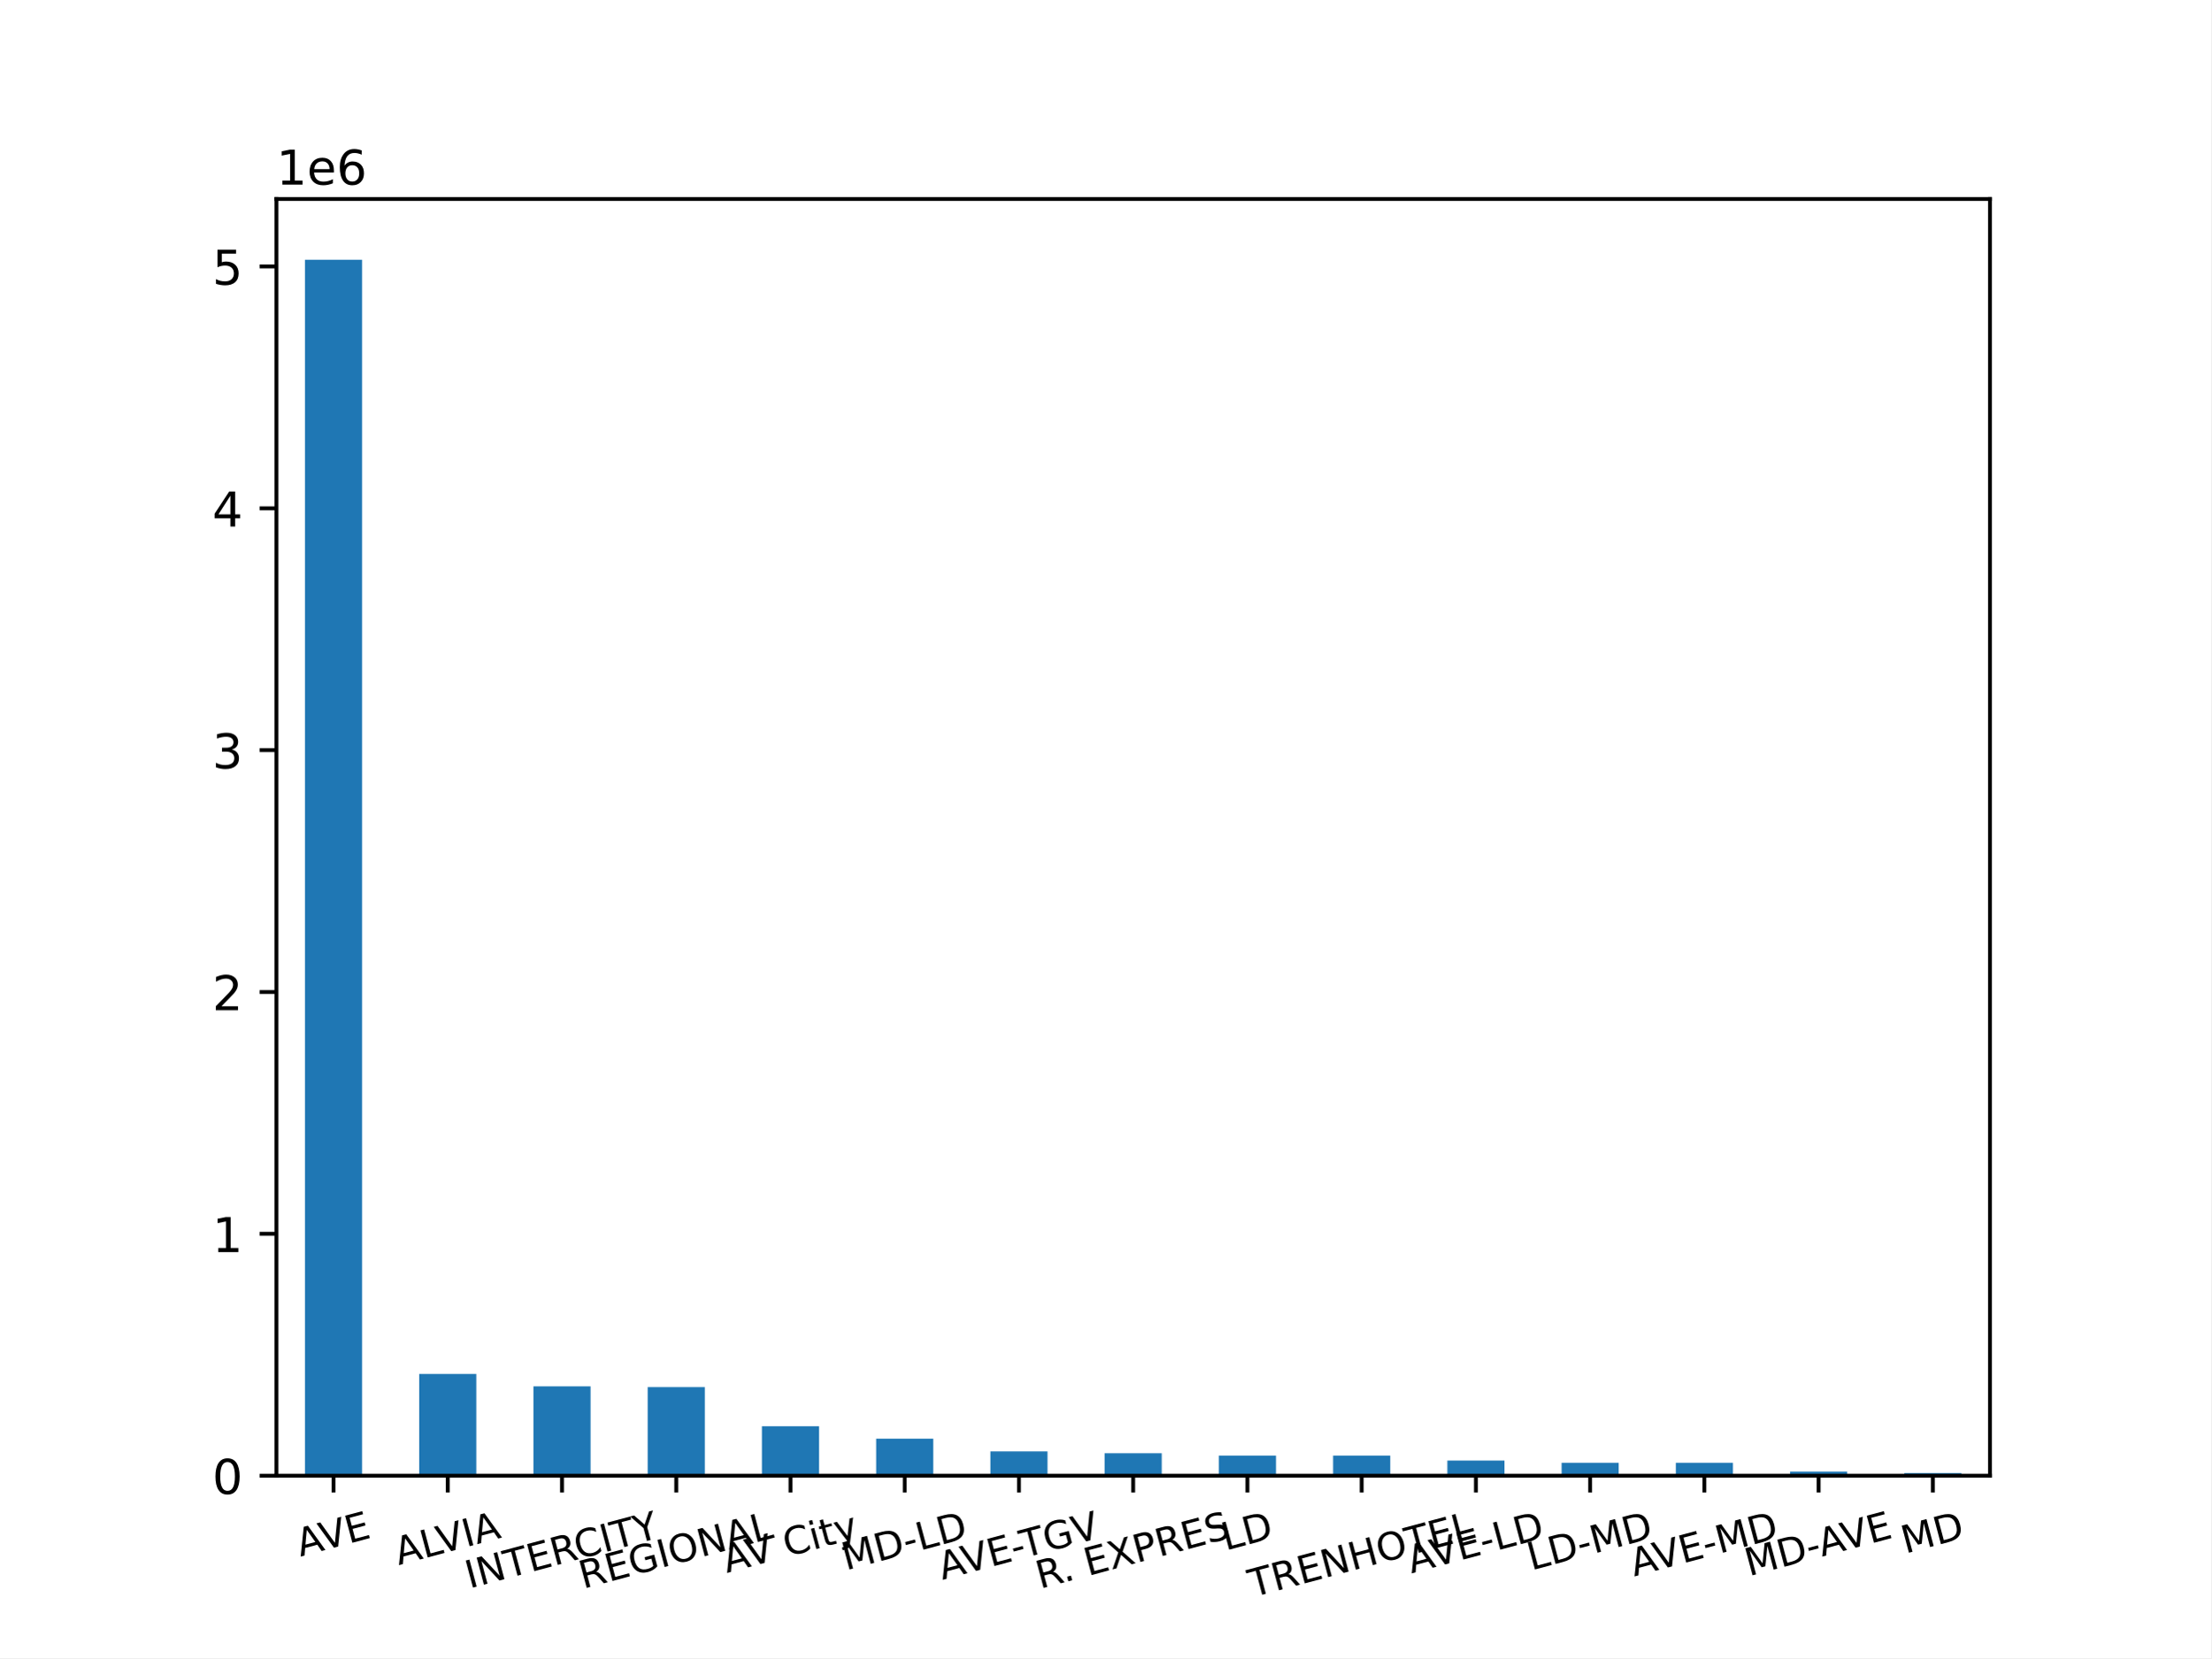
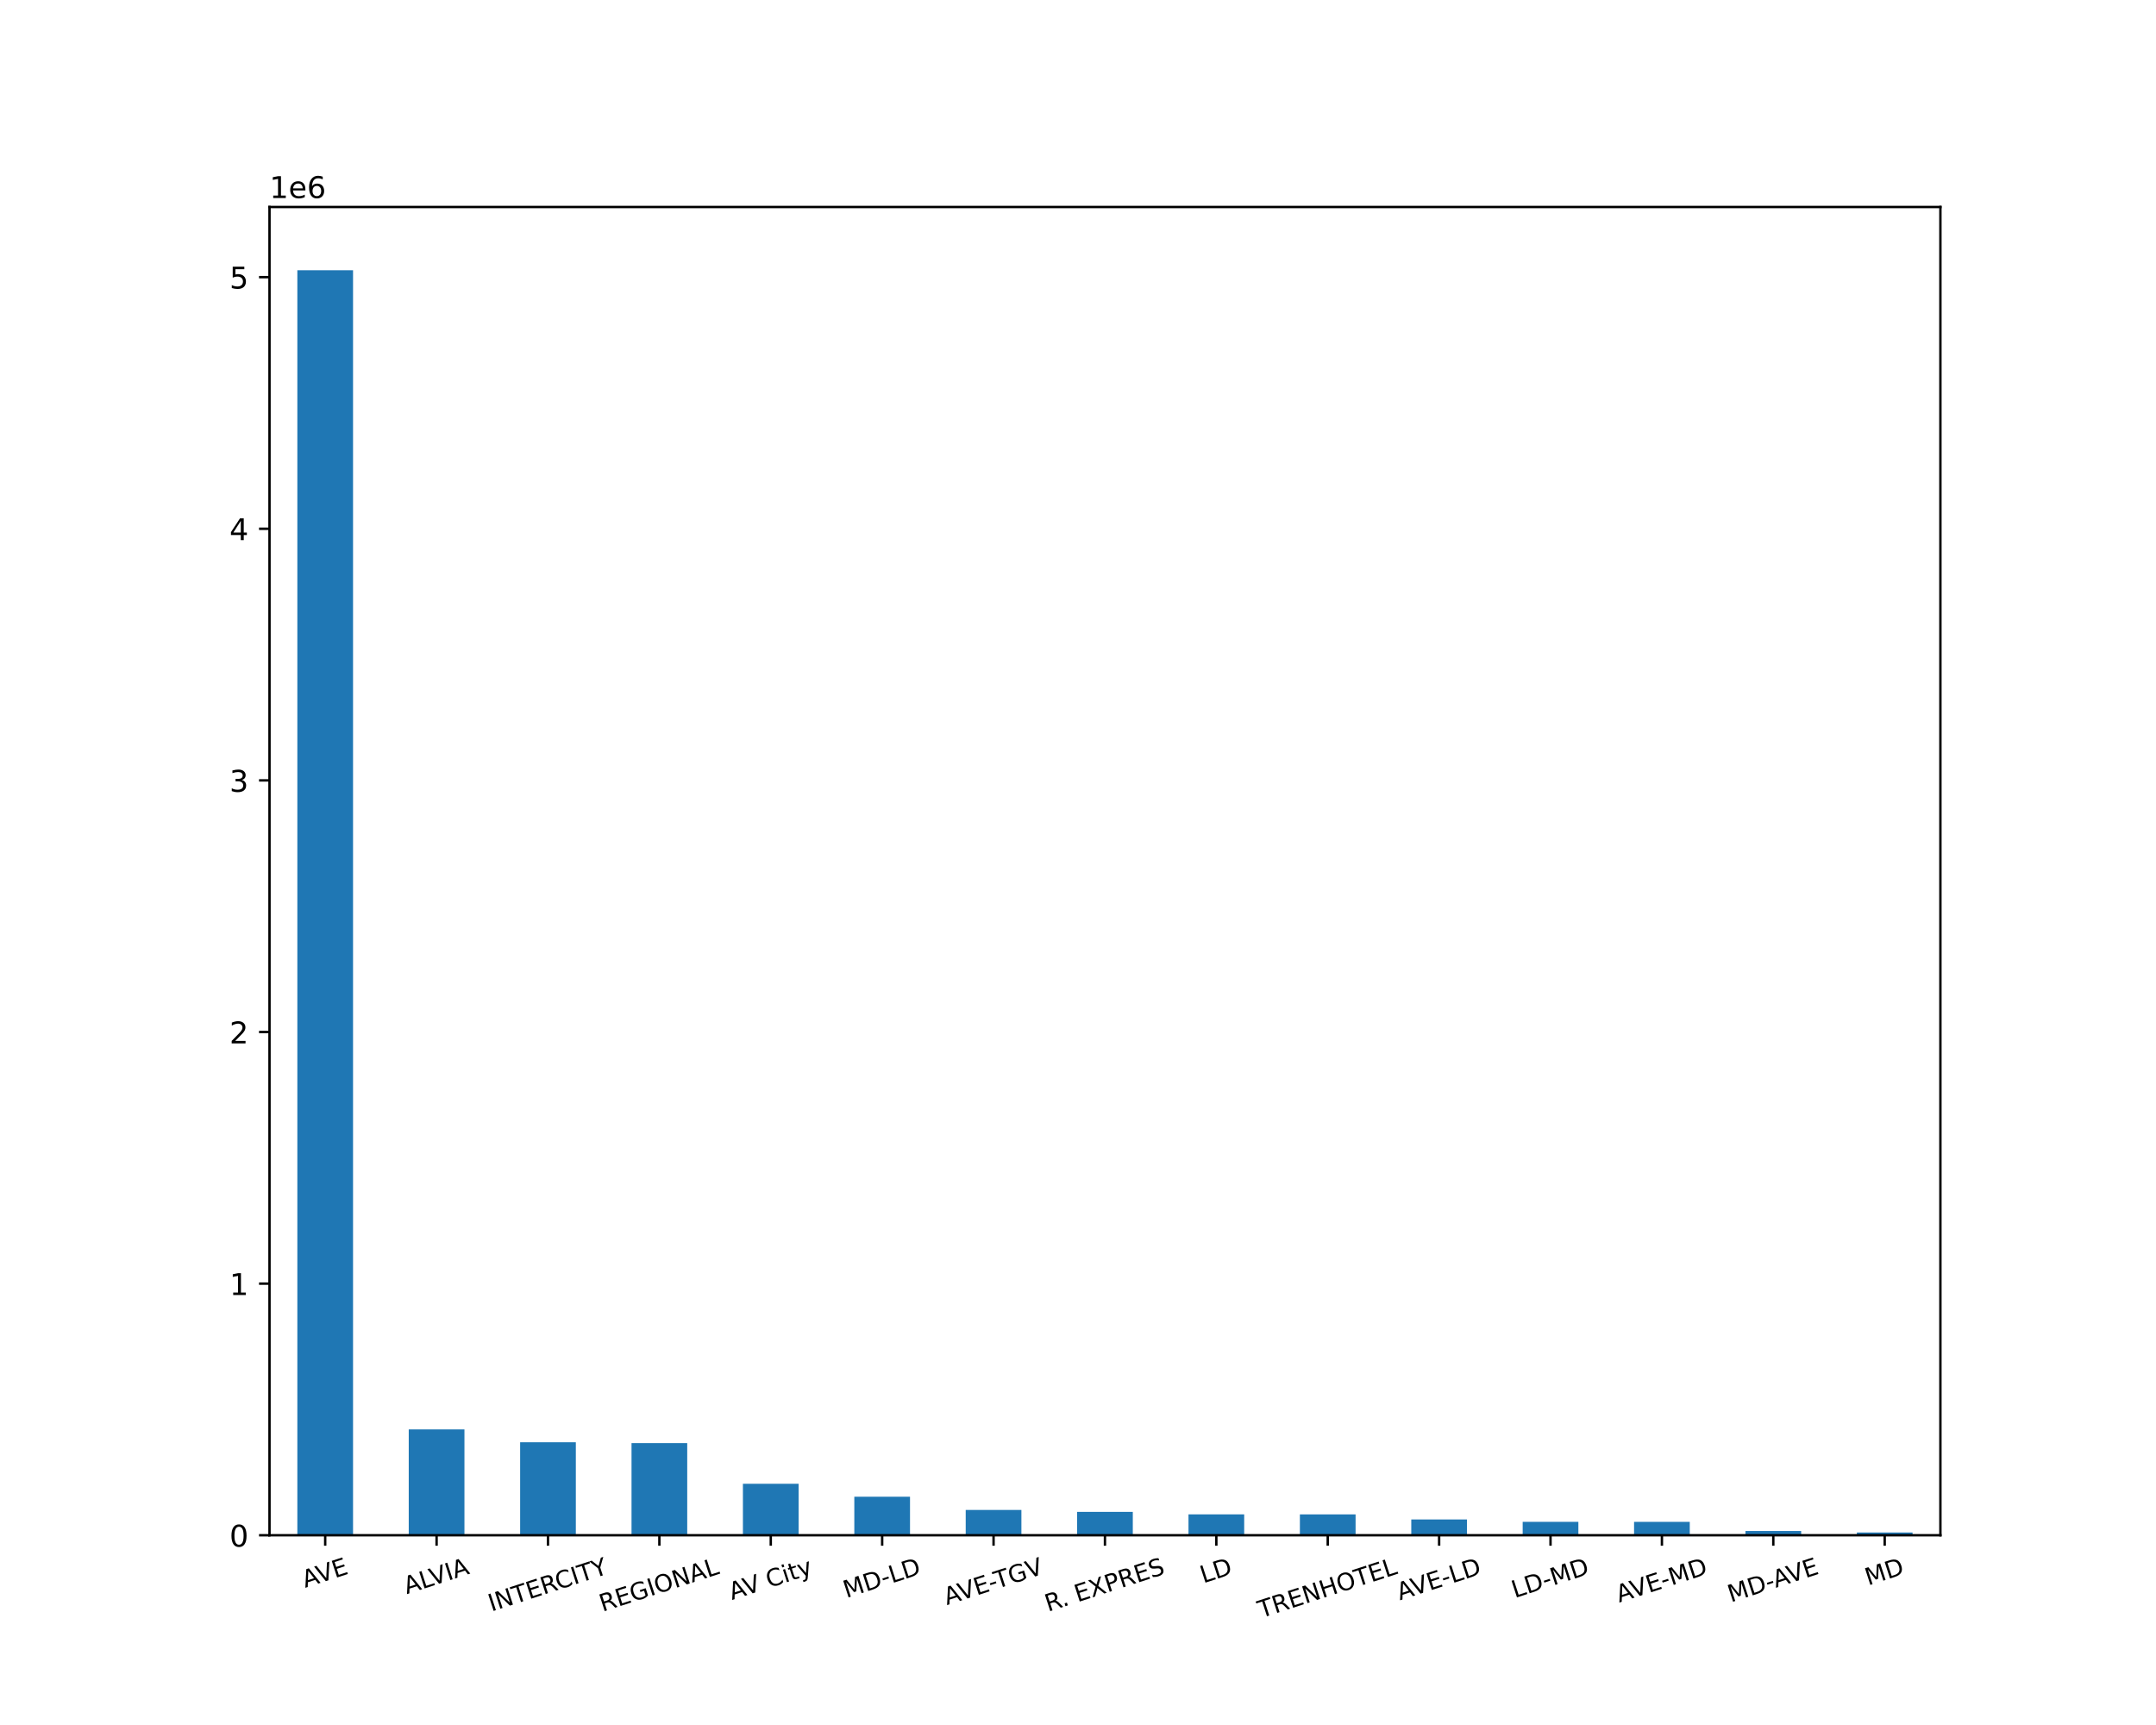
- <svg xmlns="http://www.w3.org/2000/svg" xmlns:xlink="http://www.w3.org/1999/xlink" height="345.6pt" version="1.1" viewBox="0 0 460.8 345.6" width="460.8pt">
+ <svg xmlns="http://www.w3.org/2000/svg" xmlns:xlink="http://www.w3.org/1999/xlink" height="576pt" version="1.1" viewBox="0 0 720 576" width="720pt">
  <defs>
    <style type="text/css">*{stroke-linecap:butt;stroke-linejoin:round;}</style>
  </defs>
  <g id="figure_1">
    <g id="patch_1">
-       <path d="M 0 345.6  L 460.8 345.6  L 460.8 0  L 0 0  z " style="fill:#ffffff;" />
+       <path d="M 0 576  L 720 576  L 720 0  L 0 0  z " style="fill:#ffffff;" />
    </g>
    <g id="axes_1">
      <g id="patch_2">
-         <path d="M 57.6 307.584  L 414.72 307.584  L 414.72 41.472  L 57.6 41.472  z " style="fill:#ffffff;" />
+         <path d="M 90 512.64  L 648 512.64  L 648 69.12  L 90 69.12  z " style="fill:#ffffff;" />
      </g>
      <g id="patch_3">
-         <path clip-path="url(#peaa19943a5)" d="M 63.552 307.584  L 75.456 307.584  L 75.456 54.144  L 63.552 54.144  z " style="fill:#1f77b4;" />
+         <path clip-path="url(#p36fa1f2150)" d="M 99.3 512.64  L 117.9 512.64  L 117.9 90.24  L 99.3 90.24  z " style="fill:#1f77b4;" />
      </g>
      <g id="patch_4">
-         <path clip-path="url(#peaa19943a5)" d="M 87.36 307.584  L 99.264 307.584  L 99.264 286.376  L 87.36 286.376  z " style="fill:#1f77b4;" />
+         <path clip-path="url(#p36fa1f2150)" d="M 136.5 512.64  L 155.1 512.64  L 155.1 477.293  L 136.5 477.293  z " style="fill:#1f77b4;" />
      </g>
      <g id="patch_5">
-         <path clip-path="url(#peaa19943a5)" d="M 111.168 307.584  L 123.072 307.584  L 123.072 288.952  L 111.168 288.952  z " style="fill:#1f77b4;" />
+         <path clip-path="url(#p36fa1f2150)" d="M 173.7 512.64  L 192.3 512.64  L 192.3 481.586  L 173.7 481.586  z " style="fill:#1f77b4;" />
      </g>
      <g id="patch_6">
-         <path clip-path="url(#peaa19943a5)" d="M 134.976 307.584  L 146.88 307.584  L 146.88 289.118  L 134.976 289.118  z " style="fill:#1f77b4;" />
+         <path clip-path="url(#p36fa1f2150)" d="M 210.9 512.64  L 229.5 512.64  L 229.5 481.864  L 210.9 481.864  z " style="fill:#1f77b4;" />
      </g>
      <g id="patch_7">
-         <path clip-path="url(#peaa19943a5)" d="M 158.784 307.584  L 170.688 307.584  L 170.688 297.272  L 158.784 297.272  z " style="fill:#1f77b4;" />
+         <path clip-path="url(#p36fa1f2150)" d="M 248.1 512.64  L 266.7 512.64  L 266.7 495.454  L 248.1 495.454  z " style="fill:#1f77b4;" />
      </g>
      <g id="patch_8">
-         <path clip-path="url(#peaa19943a5)" d="M 182.592 307.584  L 194.496 307.584  L 194.496 299.868  L 182.592 299.868  z " style="fill:#1f77b4;" />
+         <path clip-path="url(#p36fa1f2150)" d="M 285.3 512.64  L 303.9 512.64  L 303.9 499.779  L 285.3 499.779  z " style="fill:#1f77b4;" />
      </g>
      <g id="patch_9">
-         <path clip-path="url(#peaa19943a5)" d="M 206.4 307.584  L 218.304 307.584  L 218.304 302.514  L 206.4 302.514  z " style="fill:#1f77b4;" />
+         <path clip-path="url(#p36fa1f2150)" d="M 322.5 512.64  L 341.1 512.64  L 341.1 504.19  L 322.5 504.19  z " style="fill:#1f77b4;" />
      </g>
      <g id="patch_10">
-         <path clip-path="url(#peaa19943a5)" d="M 230.208 307.584  L 242.112 307.584  L 242.112 302.899  L 230.208 302.899  z " style="fill:#1f77b4;" />
+         <path clip-path="url(#p36fa1f2150)" d="M 359.7 512.64  L 378.3 512.64  L 378.3 504.832  L 359.7 504.832  z " style="fill:#1f77b4;" />
      </g>
      <g id="patch_11">
-         <path clip-path="url(#peaa19943a5)" d="M 254.016 307.584  L 265.92 307.584  L 265.92 303.402  L 254.016 303.402  z " style="fill:#1f77b4;" />
+         <path clip-path="url(#p36fa1f2150)" d="M 396.9 512.64  L 415.5 512.64  L 415.5 505.67  L 396.9 505.67  z " style="fill:#1f77b4;" />
      </g>
      <g id="patch_12">
-         <path clip-path="url(#peaa19943a5)" d="M 277.824 307.584  L 289.728 307.584  L 289.728 303.406  L 277.824 303.406  z " style="fill:#1f77b4;" />
+         <path clip-path="url(#p36fa1f2150)" d="M 434.1 512.64  L 452.7 512.64  L 452.7 505.677  L 434.1 505.677  z " style="fill:#1f77b4;" />
      </g>
      <g id="patch_13">
-         <path clip-path="url(#peaa19943a5)" d="M 301.632 307.584  L 313.536 307.584  L 313.536 304.419  L 301.632 304.419  z " style="fill:#1f77b4;" />
+         <path clip-path="url(#p36fa1f2150)" d="M 471.3 512.64  L 489.9 512.64  L 489.9 507.365  L 471.3 507.365  z " style="fill:#1f77b4;" />
      </g>
      <g id="patch_14">
-         <path clip-path="url(#peaa19943a5)" d="M 325.44 307.584  L 337.344 307.584  L 337.344 304.897  L 325.44 304.897  z " style="fill:#1f77b4;" />
+         <path clip-path="url(#p36fa1f2150)" d="M 508.5 512.64  L 527.1 512.64  L 527.1 508.162  L 508.5 508.162  z " style="fill:#1f77b4;" />
      </g>
      <g id="patch_15">
-         <path clip-path="url(#peaa19943a5)" d="M 349.248 307.584  L 361.152 307.584  L 361.152 304.901  L 349.248 304.901  z " style="fill:#1f77b4;" />
+         <path clip-path="url(#p36fa1f2150)" d="M 545.7 512.64  L 564.3 512.64  L 564.3 508.169  L 545.7 508.169  z " style="fill:#1f77b4;" />
      </g>
      <g id="patch_16">
-         <path clip-path="url(#peaa19943a5)" d="M 373.056 307.584  L 384.96 307.584  L 384.96 306.729  L 373.056 306.729  z " style="fill:#1f77b4;" />
+         <path clip-path="url(#p36fa1f2150)" d="M 582.9 512.64  L 601.5 512.64  L 601.5 511.215  L 582.9 511.215  z " style="fill:#1f77b4;" />
      </g>
      <g id="patch_17">
-         <path clip-path="url(#peaa19943a5)" d="M 396.864 307.584  L 408.768 307.584  L 408.768 307.033  L 396.864 307.033  z " style="fill:#1f77b4;" />
+         <path clip-path="url(#p36fa1f2150)" d="M 620.1 512.64  L 638.7 512.64  L 638.7 511.721  L 620.1 511.721  z " style="fill:#1f77b4;" />
      </g>
      <g id="matplotlib.axis_1">
        <g id="xtick_1">
          <g id="line2d_1">
            <defs>
-               <path d="M 0 0  L 0 3.5  " id="m0a406c3d28" style="stroke:#000000;stroke-width:0.8;" />
+               <path d="M 0 0  L 0 3.5  " id="m7e74fe0695" style="stroke:#000000;stroke-width:0.8;" />
            </defs>
            <g>
-               <use style="stroke:#000000;stroke-width:0.8;" x="69.504" xlink:href="#m0a406c3d28" y="307.584" />
+               <use style="stroke:#000000;stroke-width:0.8;" x="108.6" xlink:href="#m7e74fe0695" y="512.64" />
            </g>
          </g>
          <g id="text_1">
-             <g transform="translate(62.59425 324.4647)rotate(-15)scale(0.08 -0.08)">
+             <g transform="translate(101.9162 530.2079)rotate(-18)scale(0.08 -0.08)">
              <defs>
                <path d="M 34.188 63.188  L 20.797 26.906  L 47.609 26.906  z M 28.609 72.906  L 39.797 72.906  L 67.578 0  L 57.328 0  L 50.688 18.703  L 17.828 18.703  L 11.188 0  L 0.781 0  z " id="DejaVuSans-65" />
                <path d="M 28.609 0  L 0.781 72.906  L 11.078 72.906  L 34.188 11.531  L 57.328 72.906  L 67.578 72.906  L 39.797 0  z " id="DejaVuSans-86" />
                <path d="M 9.812 72.906  L 55.906 72.906  L 55.906 64.594  L 19.672 64.594  L 19.672 43.016  L 54.391 43.016  L 54.391 34.719  L 19.672 34.719  L 19.672 8.297  L 56.781 8.297  L 56.781 0  L 9.812 0  z " id="DejaVuSans-69" />
              </defs>
              <use xlink:href="#DejaVuSans-65" />
              <use x="62.033" xlink:href="#DejaVuSans-86" />
              <use x="130.441" xlink:href="#DejaVuSans-69" />
            </g>
          </g>
        </g>
        <g id="xtick_2">
          <g id="line2d_2">
            <g>
-               <use style="stroke:#000000;stroke-width:0.8;" x="93.312" xlink:href="#m0a406c3d28" y="307.584" />
+               <use style="stroke:#000000;stroke-width:0.8;" x="145.8" xlink:href="#m7e74fe0695" y="512.64" />
            </g>
          </g>
          <g id="text_2">
-             <g transform="translate(83.08671 326.2415)rotate(-15)scale(0.08 -0.08)">
+             <g transform="translate(135.8517 532.3293)rotate(-18)scale(0.08 -0.08)">
              <defs>
                <path d="M 9.812 72.906  L 19.672 72.906  L 19.672 8.297  L 55.172 8.297  L 55.172 0  L 9.812 0  z " id="DejaVuSans-76" />
                <path d="M 9.812 72.906  L 19.672 72.906  L 19.672 0  L 9.812 0  z " id="DejaVuSans-73" />
              </defs>
              <use xlink:href="#DejaVuSans-65" />
              <use x="68.408" xlink:href="#DejaVuSans-76" />
              <use x="113.121" xlink:href="#DejaVuSans-86" />
              <use x="181.529" xlink:href="#DejaVuSans-73" />
              <use x="211.021" xlink:href="#DejaVuSans-65" />
            </g>
          </g>
        </g>
        <g id="xtick_3">
          <g id="line2d_3">
            <g>
-               <use style="stroke:#000000;stroke-width:0.8;" x="117.12" xlink:href="#m0a406c3d28" y="307.584" />
+               <use style="stroke:#000000;stroke-width:0.8;" x="183" xlink:href="#m7e74fe0695" y="512.64" />
            </g>
          </g>
          <g id="text_3">
-             <g transform="translate(97.81078 331.1096)rotate(-15)scale(0.08 -0.08)">
+             <g transform="translate(164.1076 538.1415)rotate(-18)scale(0.08 -0.08)">
              <defs>
                <path d="M 9.812 72.906  L 23.094 72.906  L 55.422 11.922  L 55.422 72.906  L 64.984 72.906  L 64.984 0  L 51.703 0  L 19.391 60.984  L 19.391 0  L 9.812 0  z " id="DejaVuSans-78" />
                <path d="M -0.297 72.906  L 61.375 72.906  L 61.375 64.594  L 35.5 64.594  L 35.5 0  L 25.594 0  L 25.594 64.594  L -0.297 64.594  z " id="DejaVuSans-84" />
                <path d="M 44.391 34.188  Q 47.562 33.109 50.562 29.594  Q 53.562 26.078 56.594 19.922  L 66.609 0  L 56 0  L 46.688 18.703  Q 43.062 26.031 39.672 28.422  Q 36.281 30.812 30.422 30.812  L 19.672 30.812  L 19.672 0  L 9.812 0  L 9.812 72.906  L 32.078 72.906  Q 44.578 72.906 50.734 67.672  Q 56.891 62.453 56.891 51.906  Q 56.891 45.016 53.688 40.469  Q 50.484 35.938 44.391 34.188  z M 19.672 64.797  L 19.672 38.922  L 32.078 38.922  Q 39.203 38.922 42.844 42.219  Q 46.484 45.516 46.484 51.906  Q 46.484 58.297 42.844 61.547  Q 39.203 64.797 32.078 64.797  z " id="DejaVuSans-82" />
                <path d="M 64.406 67.281  L 64.406 56.891  Q 59.422 61.531 53.781 63.812  Q 48.141 66.109 41.797 66.109  Q 29.297 66.109 22.656 58.469  Q 16.016 50.828 16.016 36.375  Q 16.016 21.969 22.656 14.328  Q 29.297 6.688 41.797 6.688  Q 48.141 6.688 53.781 8.984  Q 59.422 11.281 64.406 15.922  L 64.406 5.609  Q 59.234 2.094 53.438 0.328  Q 47.656 -1.422 41.219 -1.422  Q 24.656 -1.422 15.125 8.703  Q 5.609 18.844 5.609 36.375  Q 5.609 53.953 15.125 64.078  Q 24.656 74.219 41.219 74.219  Q 47.75 74.219 53.531 72.484  Q 59.328 70.75 64.406 67.281  z " id="DejaVuSans-67" />
                <path d="M -0.203 72.906  L 10.406 72.906  L 30.609 42.922  L 50.688 72.906  L 61.281 72.906  L 35.5 34.719  L 35.5 0  L 25.594 0  L 25.594 34.719  z " id="DejaVuSans-89" />
              </defs>
              <use xlink:href="#DejaVuSans-73" />
              <use x="29.492" xlink:href="#DejaVuSans-78" />
              <use x="104.297" xlink:href="#DejaVuSans-84" />
              <use x="165.381" xlink:href="#DejaVuSans-69" />
              <use x="228.564" xlink:href="#DejaVuSans-82" />
              <use x="293.047" xlink:href="#DejaVuSans-67" />
              <use x="362.871" xlink:href="#DejaVuSans-73" />
              <use x="392.363" xlink:href="#DejaVuSans-84" />
              <use x="453.447" xlink:href="#DejaVuSans-89" />
            </g>
          </g>
        </g>
        <g id="xtick_4">
          <g id="line2d_4">
            <g>
-               <use style="stroke:#000000;stroke-width:0.8;" x="140.928" xlink:href="#m0a406c3d28" y="307.584" />
+               <use style="stroke:#000000;stroke-width:0.8;" x="220.2" xlink:href="#m7e74fe0695" y="512.64" />
            </g>
          </g>
          <g id="text_4">
-             <g transform="translate(121.5119 331.1668)rotate(-15)scale(0.08 -0.08)">
+             <g transform="translate(201.2024 538.2099)rotate(-18)scale(0.08 -0.08)">
              <defs>
                <path d="M 59.516 10.406  L 59.516 29.984  L 43.406 29.984  L 43.406 38.094  L 69.281 38.094  L 69.281 6.781  Q 63.578 2.734 56.688 0.656  Q 49.812 -1.422 42 -1.422  Q 24.906 -1.422 15.25 8.562  Q 5.609 18.562 5.609 36.375  Q 5.609 54.25 15.25 64.234  Q 24.906 74.219 42 74.219  Q 49.125 74.219 55.547 72.453  Q 61.969 70.703 67.391 67.281  L 67.391 56.781  Q 61.922 61.422 55.766 63.766  Q 49.609 66.109 42.828 66.109  Q 29.438 66.109 22.719 58.641  Q 16.016 51.172 16.016 36.375  Q 16.016 21.625 22.719 14.156  Q 29.438 6.688 42.828 6.688  Q 48.047 6.688 52.141 7.594  Q 56.25 8.5 59.516 10.406  z " id="DejaVuSans-71" />
                <path d="M 39.406 66.219  Q 28.656 66.219 22.328 58.203  Q 16.016 50.203 16.016 36.375  Q 16.016 22.609 22.328 14.594  Q 28.656 6.594 39.406 6.594  Q 50.141 6.594 56.422 14.594  Q 62.703 22.609 62.703 36.375  Q 62.703 50.203 56.422 58.203  Q 50.141 66.219 39.406 66.219  z M 39.406 74.219  Q 54.734 74.219 63.906 63.938  Q 73.094 53.656 73.094 36.375  Q 73.094 19.141 63.906 8.859  Q 54.734 -1.422 39.406 -1.422  Q 24.031 -1.422 14.812 8.828  Q 5.609 19.094 5.609 36.375  Q 5.609 53.656 14.812 63.938  Q 24.031 74.219 39.406 74.219  z " id="DejaVuSans-79" />
              </defs>
              <use xlink:href="#DejaVuSans-82" />
              <use x="69.482" xlink:href="#DejaVuSans-69" />
              <use x="132.666" xlink:href="#DejaVuSans-71" />
              <use x="210.156" xlink:href="#DejaVuSans-73" />
              <use x="239.648" xlink:href="#DejaVuSans-79" />
              <use x="318.359" xlink:href="#DejaVuSans-78" />
              <use x="393.164" xlink:href="#DejaVuSans-65" />
              <use x="461.572" xlink:href="#DejaVuSans-76" />
            </g>
          </g>
        </g>
        <g id="xtick_5">
          <g id="line2d_5">
            <g>
-               <use style="stroke:#000000;stroke-width:0.8;" x="164.736" xlink:href="#m0a406c3d28" y="307.584" />
+               <use style="stroke:#000000;stroke-width:0.8;" x="257.4" xlink:href="#m7e74fe0695" y="512.64" />
            </g>
          </g>
          <g id="text_5">
-             <g transform="translate(151.4668 327.8727)rotate(-15)scale(0.08 -0.08)">
+             <g transform="translate(244.4547 534.2769)rotate(-18)scale(0.08 -0.08)">
              <defs>
                <path id="DejaVuSans-32" />
                <path d="M 9.422 54.688  L 18.406 54.688  L 18.406 0  L 9.422 0  z M 9.422 75.984  L 18.406 75.984  L 18.406 64.594  L 9.422 64.594  z " id="DejaVuSans-105" />
                <path d="M 18.312 70.219  L 18.312 54.688  L 36.812 54.688  L 36.812 47.703  L 18.312 47.703  L 18.312 18.016  Q 18.312 11.328 20.141 9.422  Q 21.969 7.516 27.594 7.516  L 36.812 7.516  L 36.812 0  L 27.594 0  Q 17.188 0 13.234 3.875  Q 9.281 7.766 9.281 18.016  L 9.281 47.703  L 2.688 47.703  L 2.688 54.688  L 9.281 54.688  L 9.281 70.219  z " id="DejaVuSans-116" />
                <path d="M 32.172 -5.078  Q 28.375 -14.844 24.75 -17.812  Q 21.141 -20.797 15.094 -20.797  L 7.906 -20.797  L 7.906 -13.281  L 13.188 -13.281  Q 16.891 -13.281 18.938 -11.516  Q 21 -9.766 23.484 -3.219  L 25.094 0.875  L 2.984 54.688  L 12.5 54.688  L 29.594 11.922  L 46.688 54.688  L 56.203 54.688  z " id="DejaVuSans-121" />
              </defs>
              <use xlink:href="#DejaVuSans-65" />
              <use x="62.033" xlink:href="#DejaVuSans-86" />
              <use x="130.441" xlink:href="#DejaVuSans-32" />
              <use x="162.229" xlink:href="#DejaVuSans-67" />
              <use x="232.053" xlink:href="#DejaVuSans-105" />
              <use x="259.836" xlink:href="#DejaVuSans-116" />
              <use x="299.045" xlink:href="#DejaVuSans-121" />
            </g>
          </g>
        </g>
        <g id="xtick_6">
          <g id="line2d_6">
            <g>
-               <use style="stroke:#000000;stroke-width:0.8;" x="188.544" xlink:href="#m0a406c3d28" y="307.584" />
+               <use style="stroke:#000000;stroke-width:0.8;" x="294.6" xlink:href="#m7e74fe0695" y="512.64" />
            </g>
          </g>
          <g id="text_6">
-             <g transform="translate(176.2848 327.3315)rotate(-15)scale(0.08 -0.08)">
+             <g transform="translate(282.6492 533.6307)rotate(-18)scale(0.08 -0.08)">
              <defs>
                <path d="M 9.812 72.906  L 24.516 72.906  L 43.109 23.297  L 61.812 72.906  L 76.516 72.906  L 76.516 0  L 66.891 0  L 66.891 64.016  L 48.094 14.016  L 38.188 14.016  L 19.391 64.016  L 19.391 0  L 9.812 0  z " id="DejaVuSans-77" />
                <path d="M 19.672 64.797  L 19.672 8.109  L 31.594 8.109  Q 46.688 8.109 53.688 14.938  Q 60.688 21.781 60.688 36.531  Q 60.688 51.172 53.688 57.984  Q 46.688 64.797 31.594 64.797  z M 9.812 72.906  L 30.078 72.906  Q 51.266 72.906 61.172 64.094  Q 71.094 55.281 71.094 36.531  Q 71.094 17.672 61.125 8.828  Q 51.172 0 30.078 0  L 9.812 0  z " id="DejaVuSans-68" />
                <path d="M 4.891 31.391  L 31.203 31.391  L 31.203 23.391  L 4.891 23.391  z " id="DejaVuSans-45" />
              </defs>
              <use xlink:href="#DejaVuSans-77" />
              <use x="86.279" xlink:href="#DejaVuSans-68" />
              <use x="163.281" xlink:href="#DejaVuSans-45" />
              <use x="199.365" xlink:href="#DejaVuSans-76" />
              <use x="255.078" xlink:href="#DejaVuSans-68" />
            </g>
          </g>
        </g>
        <g id="xtick_7">
          <g id="line2d_7">
            <g>
-               <use style="stroke:#000000;stroke-width:0.8;" x="212.352" xlink:href="#m0a406c3d28" y="307.584" />
+               <use style="stroke:#000000;stroke-width:0.8;" x="331.8" xlink:href="#m7e74fe0695" y="512.64" />
            </g>
          </g>
          <g id="text_7">
-             <g transform="translate(196.4042 329.3082)rotate(-15)scale(0.08 -0.08)">
+             <g transform="translate(316.2173 535.9908)rotate(-18)scale(0.08 -0.08)">
              <use xlink:href="#DejaVuSans-65" />
              <use x="62.033" xlink:href="#DejaVuSans-86" />
              <use x="130.441" xlink:href="#DejaVuSans-69" />
              <use x="193.625" xlink:href="#DejaVuSans-45" />
              <use x="220.584" xlink:href="#DejaVuSans-84" />
              <use x="281.668" xlink:href="#DejaVuSans-71" />
              <use x="359.158" xlink:href="#DejaVuSans-86" />
            </g>
          </g>
        </g>
        <g id="xtick_8">
          <g id="line2d_8">
            <g>
-               <use style="stroke:#000000;stroke-width:0.8;" x="236.16" xlink:href="#m0a406c3d28" y="307.584" />
+               <use style="stroke:#000000;stroke-width:0.8;" x="369" xlink:href="#m7e74fe0695" y="512.64" />
            </g>
          </g>
          <g id="text_8">
-             <g transform="translate(216.7343 331.172)rotate(-15)scale(0.08 -0.08)">
+             <g transform="translate(349.9929 538.2161)rotate(-18)scale(0.08 -0.08)">
              <defs>
                <path d="M 10.688 12.406  L 21 12.406  L 21 0  L 10.688 0  z " id="DejaVuSans-46" />
                <path d="M 6.297 72.906  L 16.891 72.906  L 35.016 45.797  L 53.219 72.906  L 63.812 72.906  L 40.375 37.891  L 65.375 0  L 54.781 0  L 34.281 31  L 13.625 0  L 2.984 0  L 29 38.922  z " id="DejaVuSans-88" />
                <path d="M 19.672 64.797  L 19.672 37.406  L 32.078 37.406  Q 38.969 37.406 42.719 40.969  Q 46.484 44.531 46.484 51.125  Q 46.484 57.672 42.719 61.234  Q 38.969 64.797 32.078 64.797  z M 9.812 72.906  L 32.078 72.906  Q 44.344 72.906 50.609 67.359  Q 56.891 61.812 56.891 51.125  Q 56.891 40.328 50.609 34.812  Q 44.344 29.297 32.078 29.297  L 19.672 29.297  L 19.672 0  L 9.812 0  z " id="DejaVuSans-80" />
                <path d="M 53.516 70.516  L 53.516 60.891  Q 47.906 63.578 42.922 64.891  Q 37.938 66.219 33.297 66.219  Q 25.25 66.219 20.875 63.094  Q 16.5 59.969 16.5 54.203  Q 16.5 49.359 19.406 46.891  Q 22.312 44.438 30.422 42.922  L 36.375 41.703  Q 47.406 39.594 52.656 34.297  Q 57.906 29 57.906 20.125  Q 57.906 9.516 50.797 4.047  Q 43.703 -1.422 29.984 -1.422  Q 24.812 -1.422 18.969 -0.25  Q 13.141 0.922 6.891 3.219  L 6.891 13.375  Q 12.891 10.016 18.656 8.297  Q 24.422 6.594 29.984 6.594  Q 38.422 6.594 43.016 9.906  Q 47.609 13.234 47.609 19.391  Q 47.609 24.75 44.312 27.781  Q 41.016 30.812 33.5 32.328  L 27.484 33.5  Q 16.453 35.688 11.516 40.375  Q 6.594 45.062 6.594 53.422  Q 6.594 63.094 13.406 68.656  Q 20.219 74.219 32.172 74.219  Q 37.312 74.219 42.625 73.281  Q 47.953 72.359 53.516 70.516  z " id="DejaVuSans-83" />
              </defs>
              <use xlink:href="#DejaVuSans-82" />
              <use x="65.857" xlink:href="#DejaVuSans-46" />
              <use x="97.645" xlink:href="#DejaVuSans-32" />
              <use x="129.432" xlink:href="#DejaVuSans-69" />
              <use x="192.615" xlink:href="#DejaVuSans-88" />
              <use x="261.121" xlink:href="#DejaVuSans-80" />
              <use x="321.424" xlink:href="#DejaVuSans-82" />
              <use x="390.906" xlink:href="#DejaVuSans-69" />
              <use x="454.09" xlink:href="#DejaVuSans-83" />
            </g>
          </g>
        </g>
        <g id="xtick_9">
          <g id="line2d_9">
            <g>
-               <use style="stroke:#000000;stroke-width:0.8;" x="259.968" xlink:href="#m0a406c3d28" y="307.584" />
+               <use style="stroke:#000000;stroke-width:0.8;" x="406.2" xlink:href="#m7e74fe0695" y="512.64" />
            </g>
          </g>
          <g id="text_9">
-             <g transform="translate(255.4115 323.2036)rotate(-15)scale(0.08 -0.08)">
+             <g transform="translate(401.8332 528.7022)rotate(-18)scale(0.08 -0.08)">
              <use xlink:href="#DejaVuSans-76" />
              <use x="55.713" xlink:href="#DejaVuSans-68" />
            </g>
          </g>
        </g>
        <g id="xtick_10">
          <g id="line2d_10">
            <g>
-               <use style="stroke:#000000;stroke-width:0.8;" x="283.776" xlink:href="#m0a406c3d28" y="307.584" />
+               <use style="stroke:#000000;stroke-width:0.8;" x="443.4" xlink:href="#m7e74fe0695" y="512.64" />
            </g>
          </g>
          <g id="text_10">
-             <g transform="translate(261.0697 332.9301)rotate(-15)scale(0.08 -0.08)">
+             <g transform="translate(421.1629 540.3151)rotate(-18)scale(0.08 -0.08)">
              <defs>
                <path d="M 9.812 72.906  L 19.672 72.906  L 19.672 43.016  L 55.516 43.016  L 55.516 72.906  L 65.375 72.906  L 65.375 0  L 55.516 0  L 55.516 34.719  L 19.672 34.719  L 19.672 0  L 9.812 0  z " id="DejaVuSans-72" />
              </defs>
              <use xlink:href="#DejaVuSans-84" />
              <use x="61.084" xlink:href="#DejaVuSans-82" />
              <use x="130.566" xlink:href="#DejaVuSans-69" />
              <use x="193.75" xlink:href="#DejaVuSans-78" />
              <use x="268.555" xlink:href="#DejaVuSans-72" />
              <use x="343.75" xlink:href="#DejaVuSans-79" />
              <use x="422.461" xlink:href="#DejaVuSans-84" />
              <use x="483.545" xlink:href="#DejaVuSans-69" />
              <use x="546.729" xlink:href="#DejaVuSans-76" />
            </g>
          </g>
        </g>
        <g id="xtick_11">
          <g id="line2d_11">
            <g>
-               <use style="stroke:#000000;stroke-width:0.8;" x="307.584" xlink:href="#m0a406c3d28" y="307.584" />
+               <use style="stroke:#000000;stroke-width:0.8;" x="480.6" xlink:href="#m7e74fe0695" y="512.64" />
            </g>
          </g>
          <g id="text_11">
-             <g transform="translate(294.1524 327.9598)rotate(-15)scale(0.08 -0.08)">
+             <g transform="translate(467.4948 534.3808)rotate(-18)scale(0.08 -0.08)">
              <use xlink:href="#DejaVuSans-65" />
              <use x="62.033" xlink:href="#DejaVuSans-86" />
              <use x="130.441" xlink:href="#DejaVuSans-69" />
              <use x="193.625" xlink:href="#DejaVuSans-45" />
              <use x="229.709" xlink:href="#DejaVuSans-76" />
              <use x="285.422" xlink:href="#DejaVuSans-68" />
            </g>
          </g>
        </g>
        <g id="xtick_12">
          <g id="line2d_12">
            <g>
-               <use style="stroke:#000000;stroke-width:0.8;" x="331.392" xlink:href="#m0a406c3d28" y="307.584" />
+               <use style="stroke:#000000;stroke-width:0.8;" x="517.8" xlink:href="#m7e74fe0695" y="512.64" />
            </g>
          </g>
          <g id="text_12">
-             <g transform="translate(319.1328 327.3315)rotate(-15)scale(0.08 -0.08)">
+             <g transform="translate(505.8492 533.6307)rotate(-18)scale(0.08 -0.08)">
              <use xlink:href="#DejaVuSans-76" />
              <use x="55.713" xlink:href="#DejaVuSans-68" />
              <use x="132.715" xlink:href="#DejaVuSans-45" />
              <use x="168.799" xlink:href="#DejaVuSans-77" />
              <use x="255.078" xlink:href="#DejaVuSans-68" />
            </g>
          </g>
        </g>
        <g id="xtick_13">
          <g id="line2d_13">
            <g>
-               <use style="stroke:#000000;stroke-width:0.8;" x="355.2" xlink:href="#m0a406c3d28" y="307.584" />
+               <use style="stroke:#000000;stroke-width:0.8;" x="555" xlink:href="#m7e74fe0695" y="512.64" />
            </g>
          </g>
          <g id="text_13">
-             <g transform="translate(340.5876 328.5926)rotate(-15)scale(0.08 -0.08)">
+             <g transform="translate(540.7321 535.1363)rotate(-18)scale(0.08 -0.08)">
              <use xlink:href="#DejaVuSans-65" />
              <use x="62.033" xlink:href="#DejaVuSans-86" />
              <use x="130.441" xlink:href="#DejaVuSans-69" />
              <use x="193.625" xlink:href="#DejaVuSans-45" />
              <use x="229.709" xlink:href="#DejaVuSans-77" />
              <use x="315.988" xlink:href="#DejaVuSans-68" />
            </g>
          </g>
        </g>
        <g id="xtick_14">
          <g id="line2d_14">
            <g>
-               <use style="stroke:#000000;stroke-width:0.8;" x="379.008" xlink:href="#m0a406c3d28" y="307.584" />
+               <use style="stroke:#000000;stroke-width:0.8;" x="592.2" xlink:href="#m7e74fe0695" y="512.64" />
            </g>
          </g>
          <g id="text_14">
-             <g transform="translate(364.4825 328.546)rotate(-15)scale(0.08 -0.08)">
+             <g transform="translate(578.0177 535.0807)rotate(-18)scale(0.08 -0.08)">
              <use xlink:href="#DejaVuSans-77" />
              <use x="86.279" xlink:href="#DejaVuSans-68" />
              <use x="163.281" xlink:href="#DejaVuSans-45" />
              <use x="197.115" xlink:href="#DejaVuSans-65" />
              <use x="259.148" xlink:href="#DejaVuSans-86" />
              <use x="327.557" xlink:href="#DejaVuSans-69" />
            </g>
          </g>
        </g>
        <g id="xtick_15">
          <g id="line2d_15">
            <g>
-               <use style="stroke:#000000;stroke-width:0.8;" x="402.816" xlink:href="#m0a406c3d28" y="307.584" />
+               <use style="stroke:#000000;stroke-width:0.8;" x="629.4" xlink:href="#m7e74fe0695" y="512.64" />
            </g>
          </g>
          <g id="text_15">
-             <g transform="translate(397.0786 323.8364)rotate(-15)scale(0.08 -0.08)">
+             <g transform="translate(623.8706 529.4578)rotate(-18)scale(0.08 -0.08)">
              <use xlink:href="#DejaVuSans-77" />
              <use x="86.279" xlink:href="#DejaVuSans-68" />
            </g>
          </g>
        </g>
      </g>
      <g id="matplotlib.axis_2">
        <g id="ytick_1">
          <g id="line2d_16">
            <defs>
-               <path d="M 0 0  L -3.5 0  " id="mb25b309887" style="stroke:#000000;stroke-width:0.8;" />
+               <path d="M 0 0  L -3.5 0  " id="mcb2819b5a7" style="stroke:#000000;stroke-width:0.8;" />
            </defs>
            <g>
-               <use style="stroke:#000000;stroke-width:0.8;" x="57.6" xlink:href="#mb25b309887" y="307.584" />
+               <use style="stroke:#000000;stroke-width:0.8;" x="90" xlink:href="#mcb2819b5a7" y="512.64" />
            </g>
          </g>
          <g id="text_16">
-             <g transform="translate(44.2375 311.3832)scale(0.1 -0.1)">
+             <g transform="translate(76.6375 516.4392)scale(0.1 -0.1)">
              <defs>
                <path d="M 31.781 66.406  Q 24.172 66.406 20.328 58.906  Q 16.5 51.422 16.5 36.375  Q 16.5 21.391 20.328 13.891  Q 24.172 6.391 31.781 6.391  Q 39.453 6.391 43.281 13.891  Q 47.125 21.391 47.125 36.375  Q 47.125 51.422 43.281 58.906  Q 39.453 66.406 31.781 66.406  z M 31.781 74.219  Q 44.047 74.219 50.516 64.516  Q 56.984 54.828 56.984 36.375  Q 56.984 17.969 50.516 8.266  Q 44.047 -1.422 31.781 -1.422  Q 19.531 -1.422 13.062 8.266  Q 6.594 17.969 6.594 36.375  Q 6.594 54.828 13.062 64.516  Q 19.531 74.219 31.781 74.219  z " id="DejaVuSans-48" />
              </defs>
              <use xlink:href="#DejaVuSans-48" />
            </g>
          </g>
        </g>
        <g id="ytick_2">
          <g id="line2d_17">
            <g>
-               <use style="stroke:#000000;stroke-width:0.8;" x="57.6" xlink:href="#mb25b309887" y="257.173" />
+               <use style="stroke:#000000;stroke-width:0.8;" x="90" xlink:href="#mcb2819b5a7" y="428.622" />
            </g>
          </g>
          <g id="text_17">
-             <g transform="translate(44.2375 260.9721)scale(0.1 -0.1)">
+             <g transform="translate(76.6375 432.4208)scale(0.1 -0.1)">
              <defs>
                <path d="M 12.406 8.297  L 28.516 8.297  L 28.516 63.922  L 10.984 60.406  L 10.984 69.391  L 28.422 72.906  L 38.281 72.906  L 38.281 8.297  L 54.391 8.297  L 54.391 0  L 12.406 0  z " id="DejaVuSans-49" />
              </defs>
              <use xlink:href="#DejaVuSans-49" />
            </g>
          </g>
        </g>
        <g id="ytick_3">
          <g id="line2d_18">
            <g>
-               <use style="stroke:#000000;stroke-width:0.8;" x="57.6" xlink:href="#mb25b309887" y="206.762" />
+               <use style="stroke:#000000;stroke-width:0.8;" x="90" xlink:href="#mcb2819b5a7" y="344.603" />
            </g>
          </g>
          <g id="text_18">
-             <g transform="translate(44.2375 210.5611)scale(0.1 -0.1)">
+             <g transform="translate(76.6375 348.4023)scale(0.1 -0.1)">
              <defs>
                <path d="M 19.188 8.297  L 53.609 8.297  L 53.609 0  L 7.328 0  L 7.328 8.297  Q 12.938 14.109 22.625 23.891  Q 32.328 33.688 34.812 36.531  Q 39.547 41.844 41.422 45.531  Q 43.312 49.219 43.312 52.781  Q 43.312 58.594 39.234 62.25  Q 35.156 65.922 28.609 65.922  Q 23.969 65.922 18.812 64.312  Q 13.672 62.703 7.812 59.422  L 7.812 69.391  Q 13.766 71.781 18.938 73  Q 24.125 74.219 28.422 74.219  Q 39.75 74.219 46.484 68.547  Q 53.219 62.891 53.219 53.422  Q 53.219 48.922 51.531 44.891  Q 49.859 40.875 45.406 35.406  Q 44.188 33.984 37.641 27.219  Q 31.109 20.453 19.188 8.297  z " id="DejaVuSans-50" />
              </defs>
              <use xlink:href="#DejaVuSans-50" />
            </g>
          </g>
        </g>
        <g id="ytick_4">
          <g id="line2d_19">
            <g>
-               <use style="stroke:#000000;stroke-width:0.8;" x="57.6" xlink:href="#mb25b309887" y="156.351" />
+               <use style="stroke:#000000;stroke-width:0.8;" x="90" xlink:href="#mcb2819b5a7" y="260.585" />
            </g>
          </g>
          <g id="text_19">
-             <g transform="translate(44.2375 160.15)scale(0.1 -0.1)">
+             <g transform="translate(76.6375 264.3839)scale(0.1 -0.1)">
              <defs>
                <path d="M 40.578 39.312  Q 47.656 37.797 51.625 33  Q 55.609 28.219 55.609 21.188  Q 55.609 10.406 48.188 4.484  Q 40.766 -1.422 27.094 -1.422  Q 22.516 -1.422 17.656 -0.516  Q 12.797 0.391 7.625 2.203  L 7.625 11.719  Q 11.719 9.328 16.594 8.109  Q 21.484 6.891 26.812 6.891  Q 36.078 6.891 40.938 10.547  Q 45.797 14.203 45.797 21.188  Q 45.797 27.641 41.281 31.266  Q 36.766 34.906 28.719 34.906  L 20.219 34.906  L 20.219 43.016  L 29.109 43.016  Q 36.375 43.016 40.234 45.922  Q 44.094 48.828 44.094 54.297  Q 44.094 59.906 40.109 62.906  Q 36.141 65.922 28.719 65.922  Q 24.656 65.922 20.016 65.031  Q 15.375 64.156 9.812 62.312  L 9.812 71.094  Q 15.438 72.656 20.344 73.438  Q 25.25 74.219 29.594 74.219  Q 40.828 74.219 47.359 69.109  Q 53.906 64.016 53.906 55.328  Q 53.906 49.266 50.438 45.094  Q 46.969 40.922 40.578 39.312  z " id="DejaVuSans-51" />
              </defs>
              <use xlink:href="#DejaVuSans-51" />
            </g>
          </g>
        </g>
        <g id="ytick_5">
          <g id="line2d_20">
            <g>
-               <use style="stroke:#000000;stroke-width:0.8;" x="57.6" xlink:href="#mb25b309887" y="105.94" />
+               <use style="stroke:#000000;stroke-width:0.8;" x="90" xlink:href="#mcb2819b5a7" y="176.566" />
            </g>
          </g>
          <g id="text_20">
-             <g transform="translate(44.2375 109.7389)scale(0.1 -0.1)">
+             <g transform="translate(76.6375 180.3654)scale(0.1 -0.1)">
              <defs>
                <path d="M 37.797 64.312  L 12.891 25.391  L 37.797 25.391  z M 35.203 72.906  L 47.609 72.906  L 47.609 25.391  L 58.016 25.391  L 58.016 17.188  L 47.609 17.188  L 47.609 0  L 37.797 0  L 37.797 17.188  L 4.891 17.188  L 4.891 26.703  z " id="DejaVuSans-52" />
              </defs>
              <use xlink:href="#DejaVuSans-52" />
            </g>
          </g>
        </g>
        <g id="ytick_6">
          <g id="line2d_21">
            <g>
-               <use style="stroke:#000000;stroke-width:0.8;" x="57.6" xlink:href="#mb25b309887" y="55.529" />
+               <use style="stroke:#000000;stroke-width:0.8;" x="90" xlink:href="#mcb2819b5a7" y="92.548" />
            </g>
          </g>
          <g id="text_21">
-             <g transform="translate(44.2375 59.32786)scale(0.1 -0.1)">
+             <g transform="translate(76.6375 96.34695)scale(0.1 -0.1)">
              <defs>
                <path d="M 10.797 72.906  L 49.516 72.906  L 49.516 64.594  L 19.828 64.594  L 19.828 46.734  Q 21.969 47.469 24.109 47.828  Q 26.266 48.188 28.422 48.188  Q 40.625 48.188 47.75 41.5  Q 54.891 34.812 54.891 23.391  Q 54.891 11.625 47.562 5.094  Q 40.234 -1.422 26.906 -1.422  Q 22.312 -1.422 17.547 -0.641  Q 12.797 0.141 7.719 1.703  L 7.719 11.625  Q 12.109 9.234 16.797 8.062  Q 21.484 6.891 26.703 6.891  Q 35.156 6.891 40.078 11.328  Q 45.016 15.766 45.016 23.391  Q 45.016 31 40.078 35.438  Q 35.156 39.891 26.703 39.891  Q 22.75 39.891 18.812 39.016  Q 14.891 38.141 10.797 36.281  z " id="DejaVuSans-53" />
              </defs>
              <use xlink:href="#DejaVuSans-53" />
            </g>
          </g>
        </g>
        <g id="text_22">
-           <g transform="translate(57.6 38.472)scale(0.1 -0.1)">
+           <g transform="translate(90 66.12)scale(0.1 -0.1)">
            <defs>
              <path d="M 56.203 29.594  L 56.203 25.203  L 14.891 25.203  Q 15.484 15.922 20.484 11.062  Q 25.484 6.203 34.422 6.203  Q 39.594 6.203 44.453 7.469  Q 49.312 8.734 54.109 11.281  L 54.109 2.781  Q 49.266 0.734 44.188 -0.344  Q 39.109 -1.422 33.891 -1.422  Q 20.797 -1.422 13.156 6.188  Q 5.516 13.812 5.516 26.812  Q 5.516 40.234 12.766 48.109  Q 20.016 56 32.328 56  Q 43.359 56 49.781 48.891  Q 56.203 41.797 56.203 29.594  z M 47.219 32.234  Q 47.125 39.594 43.094 43.984  Q 39.062 48.391 32.422 48.391  Q 24.906 48.391 20.391 44.141  Q 15.875 39.891 15.188 32.172  z " id="DejaVuSans-101" />
              <path d="M 33.016 40.375  Q 26.375 40.375 22.484 35.828  Q 18.609 31.297 18.609 23.391  Q 18.609 15.531 22.484 10.953  Q 26.375 6.391 33.016 6.391  Q 39.656 6.391 43.531 10.953  Q 47.406 15.531 47.406 23.391  Q 47.406 31.297 43.531 35.828  Q 39.656 40.375 33.016 40.375  z M 52.594 71.297  L 52.594 62.312  Q 48.875 64.062 45.094 64.984  Q 41.312 65.922 37.594 65.922  Q 27.828 65.922 22.672 59.328  Q 17.531 52.734 16.797 39.406  Q 19.672 43.656 24.016 45.922  Q 28.375 48.188 33.594 48.188  Q 44.578 48.188 50.953 41.516  Q 57.328 34.859 57.328 23.391  Q 57.328 12.156 50.688 5.359  Q 44.047 -1.422 33.016 -1.422  Q 20.359 -1.422 13.672 8.266  Q 6.984 17.969 6.984 36.375  Q 6.984 53.656 15.188 63.938  Q 23.391 74.219 37.203 74.219  Q 40.922 74.219 44.703 73.484  Q 48.484 72.75 52.594 71.297  z " id="DejaVuSans-54" />
            </defs>
            <use xlink:href="#DejaVuSans-49" />
            <use x="63.623" xlink:href="#DejaVuSans-101" />
            <use x="125.146" xlink:href="#DejaVuSans-54" />
          </g>
        </g>
      </g>
      <g id="patch_18">
-         <path d="M 57.6 307.584  L 57.6 41.472  " style="fill:none;stroke:#000000;stroke-linecap:square;stroke-linejoin:miter;stroke-width:0.8;" />
+         <path d="M 90 512.64  L 90 69.12  " style="fill:none;stroke:#000000;stroke-linecap:square;stroke-linejoin:miter;stroke-width:0.8;" />
      </g>
      <g id="patch_19">
-         <path d="M 414.72 307.584  L 414.72 41.472  " style="fill:none;stroke:#000000;stroke-linecap:square;stroke-linejoin:miter;stroke-width:0.8;" />
+         <path d="M 648 512.64  L 648 69.12  " style="fill:none;stroke:#000000;stroke-linecap:square;stroke-linejoin:miter;stroke-width:0.8;" />
      </g>
      <g id="patch_20">
-         <path d="M 57.6 307.584  L 414.72 307.584  " style="fill:none;stroke:#000000;stroke-linecap:square;stroke-linejoin:miter;stroke-width:0.8;" />
+         <path d="M 90 512.64  L 648 512.64  " style="fill:none;stroke:#000000;stroke-linecap:square;stroke-linejoin:miter;stroke-width:0.8;" />
      </g>
      <g id="patch_21">
-         <path d="M 57.6 41.472  L 414.72 41.472  " style="fill:none;stroke:#000000;stroke-linecap:square;stroke-linejoin:miter;stroke-width:0.8;" />
+         <path d="M 90 69.12  L 648 69.12  " style="fill:none;stroke:#000000;stroke-linecap:square;stroke-linejoin:miter;stroke-width:0.8;" />
      </g>
    </g>
  </g>
  <defs>
-     <clipPath id="peaa19943a5">
-       <rect height="266.112" width="357.12" x="57.6" y="41.472" />
+     <clipPath id="p36fa1f2150">
+       <rect height="443.52" width="558" x="90" y="69.12" />
    </clipPath>
  </defs>
</svg>
